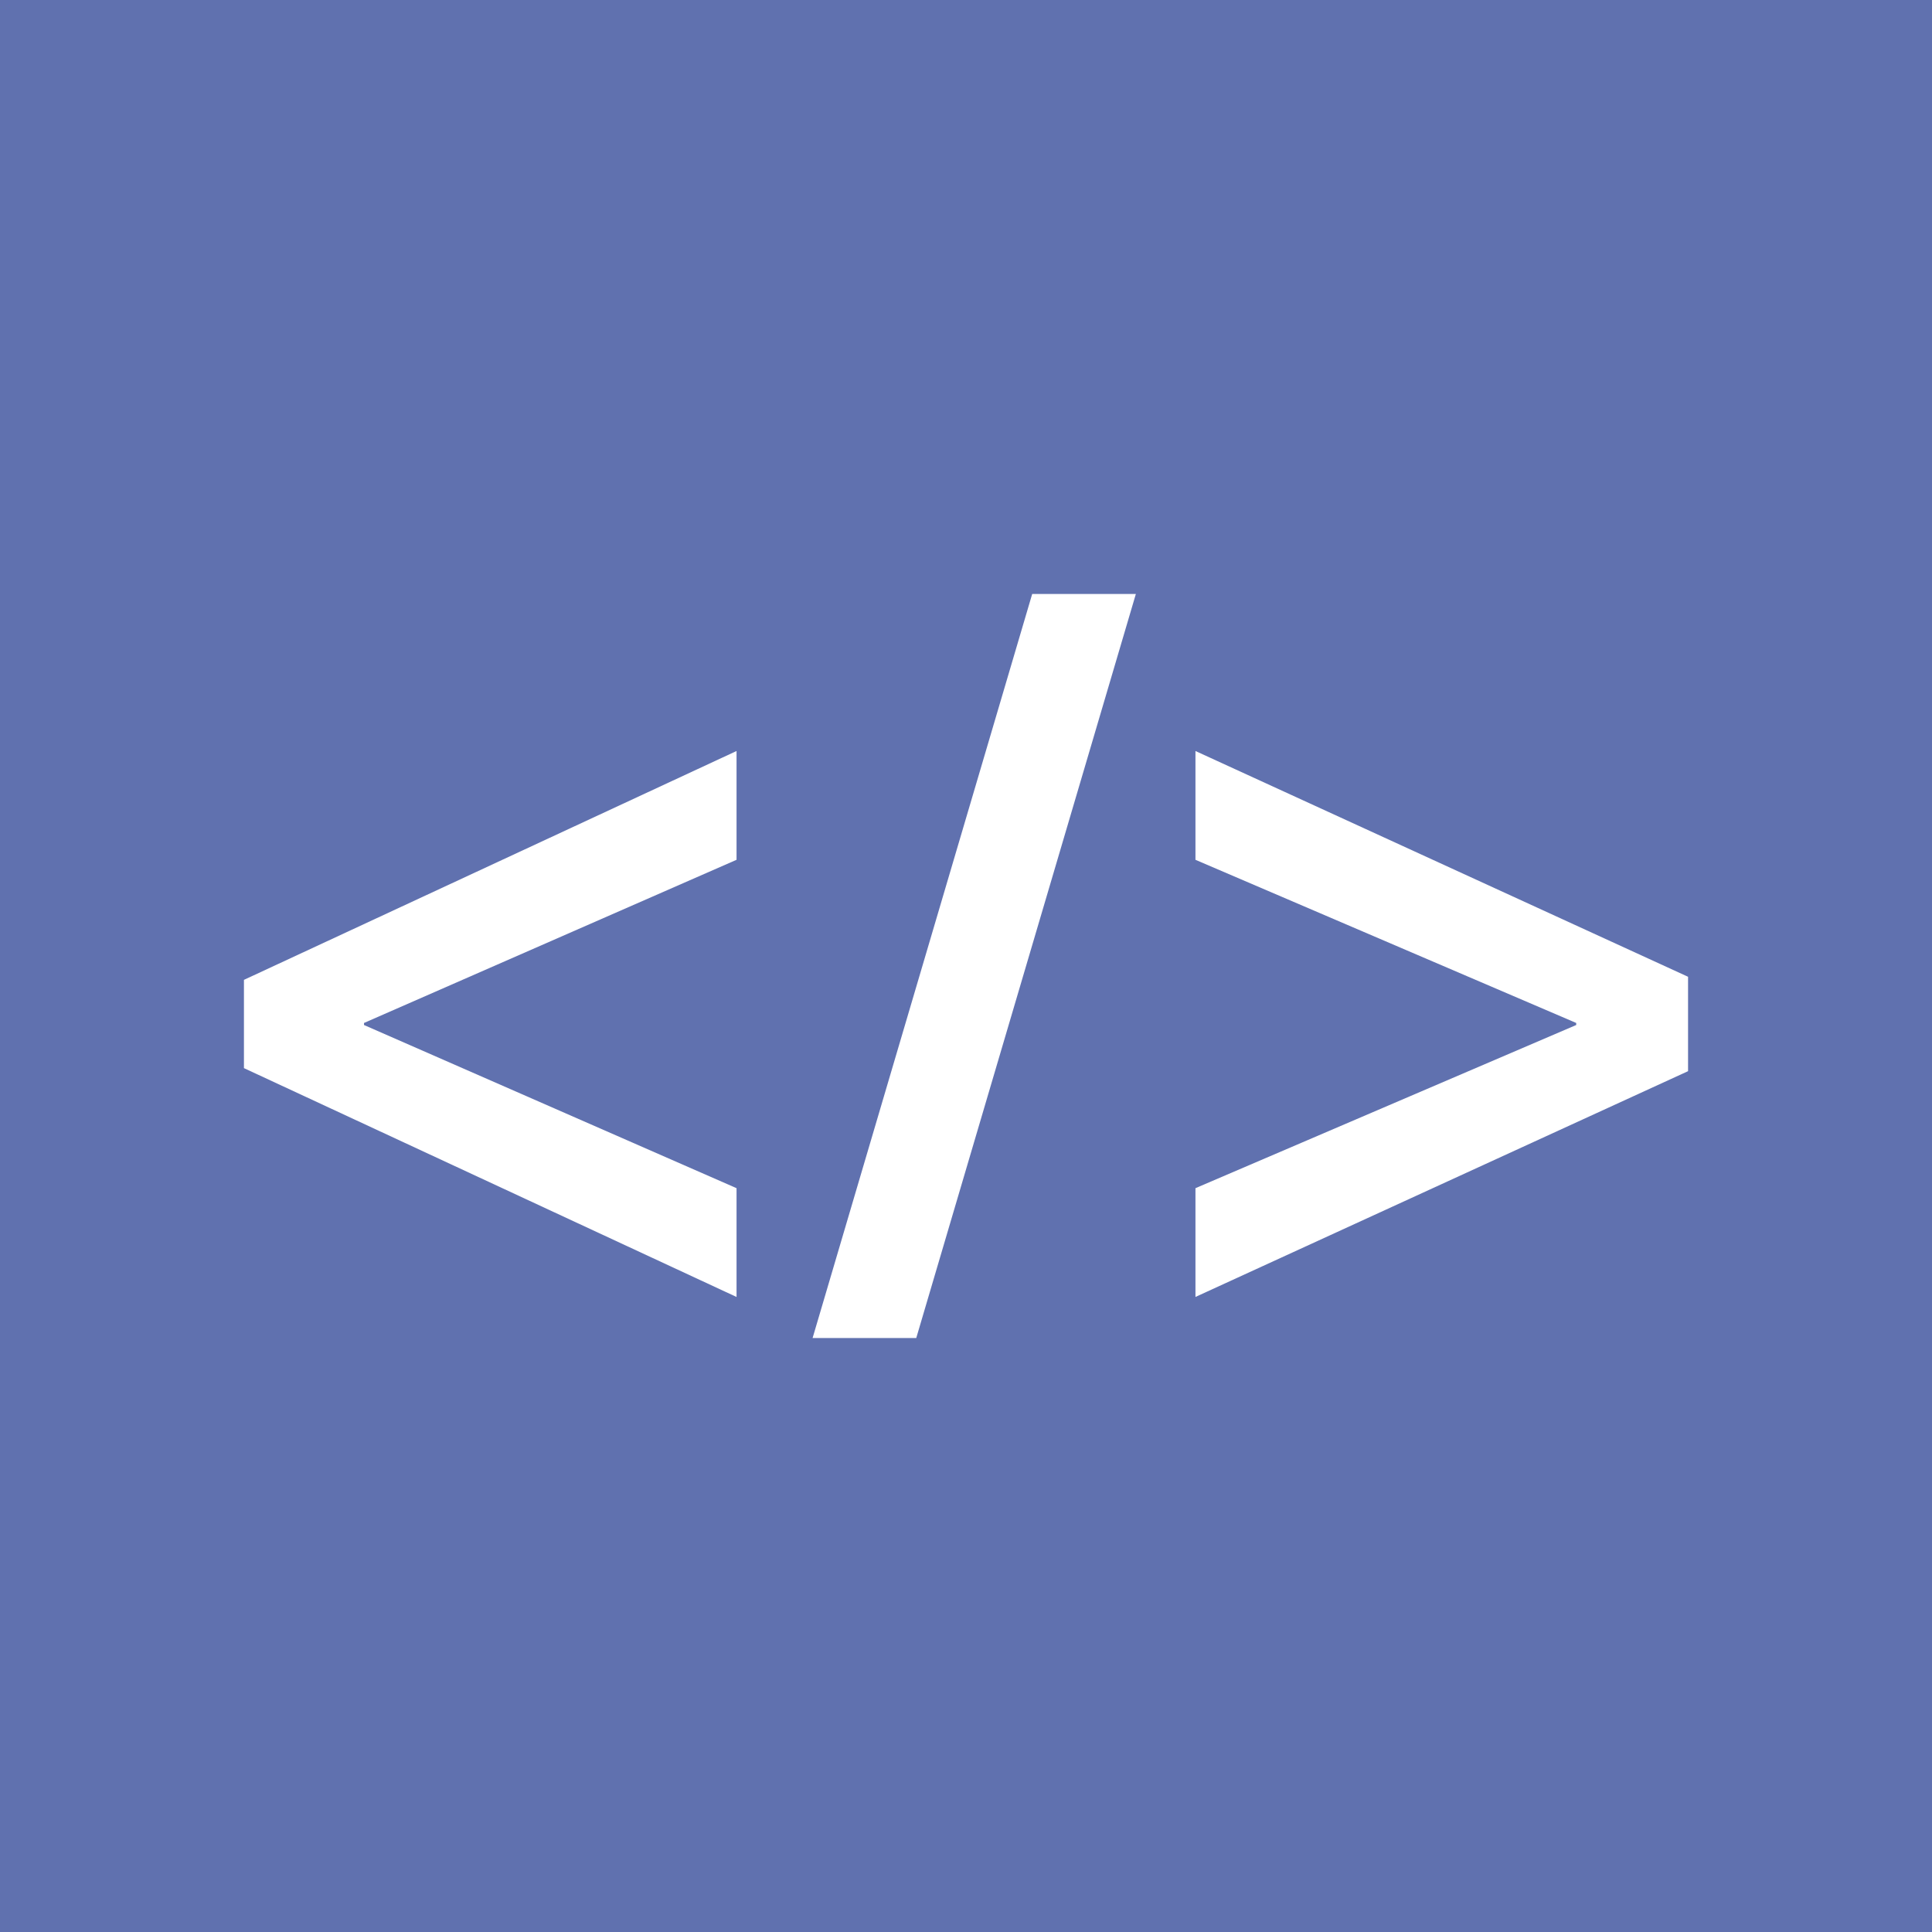
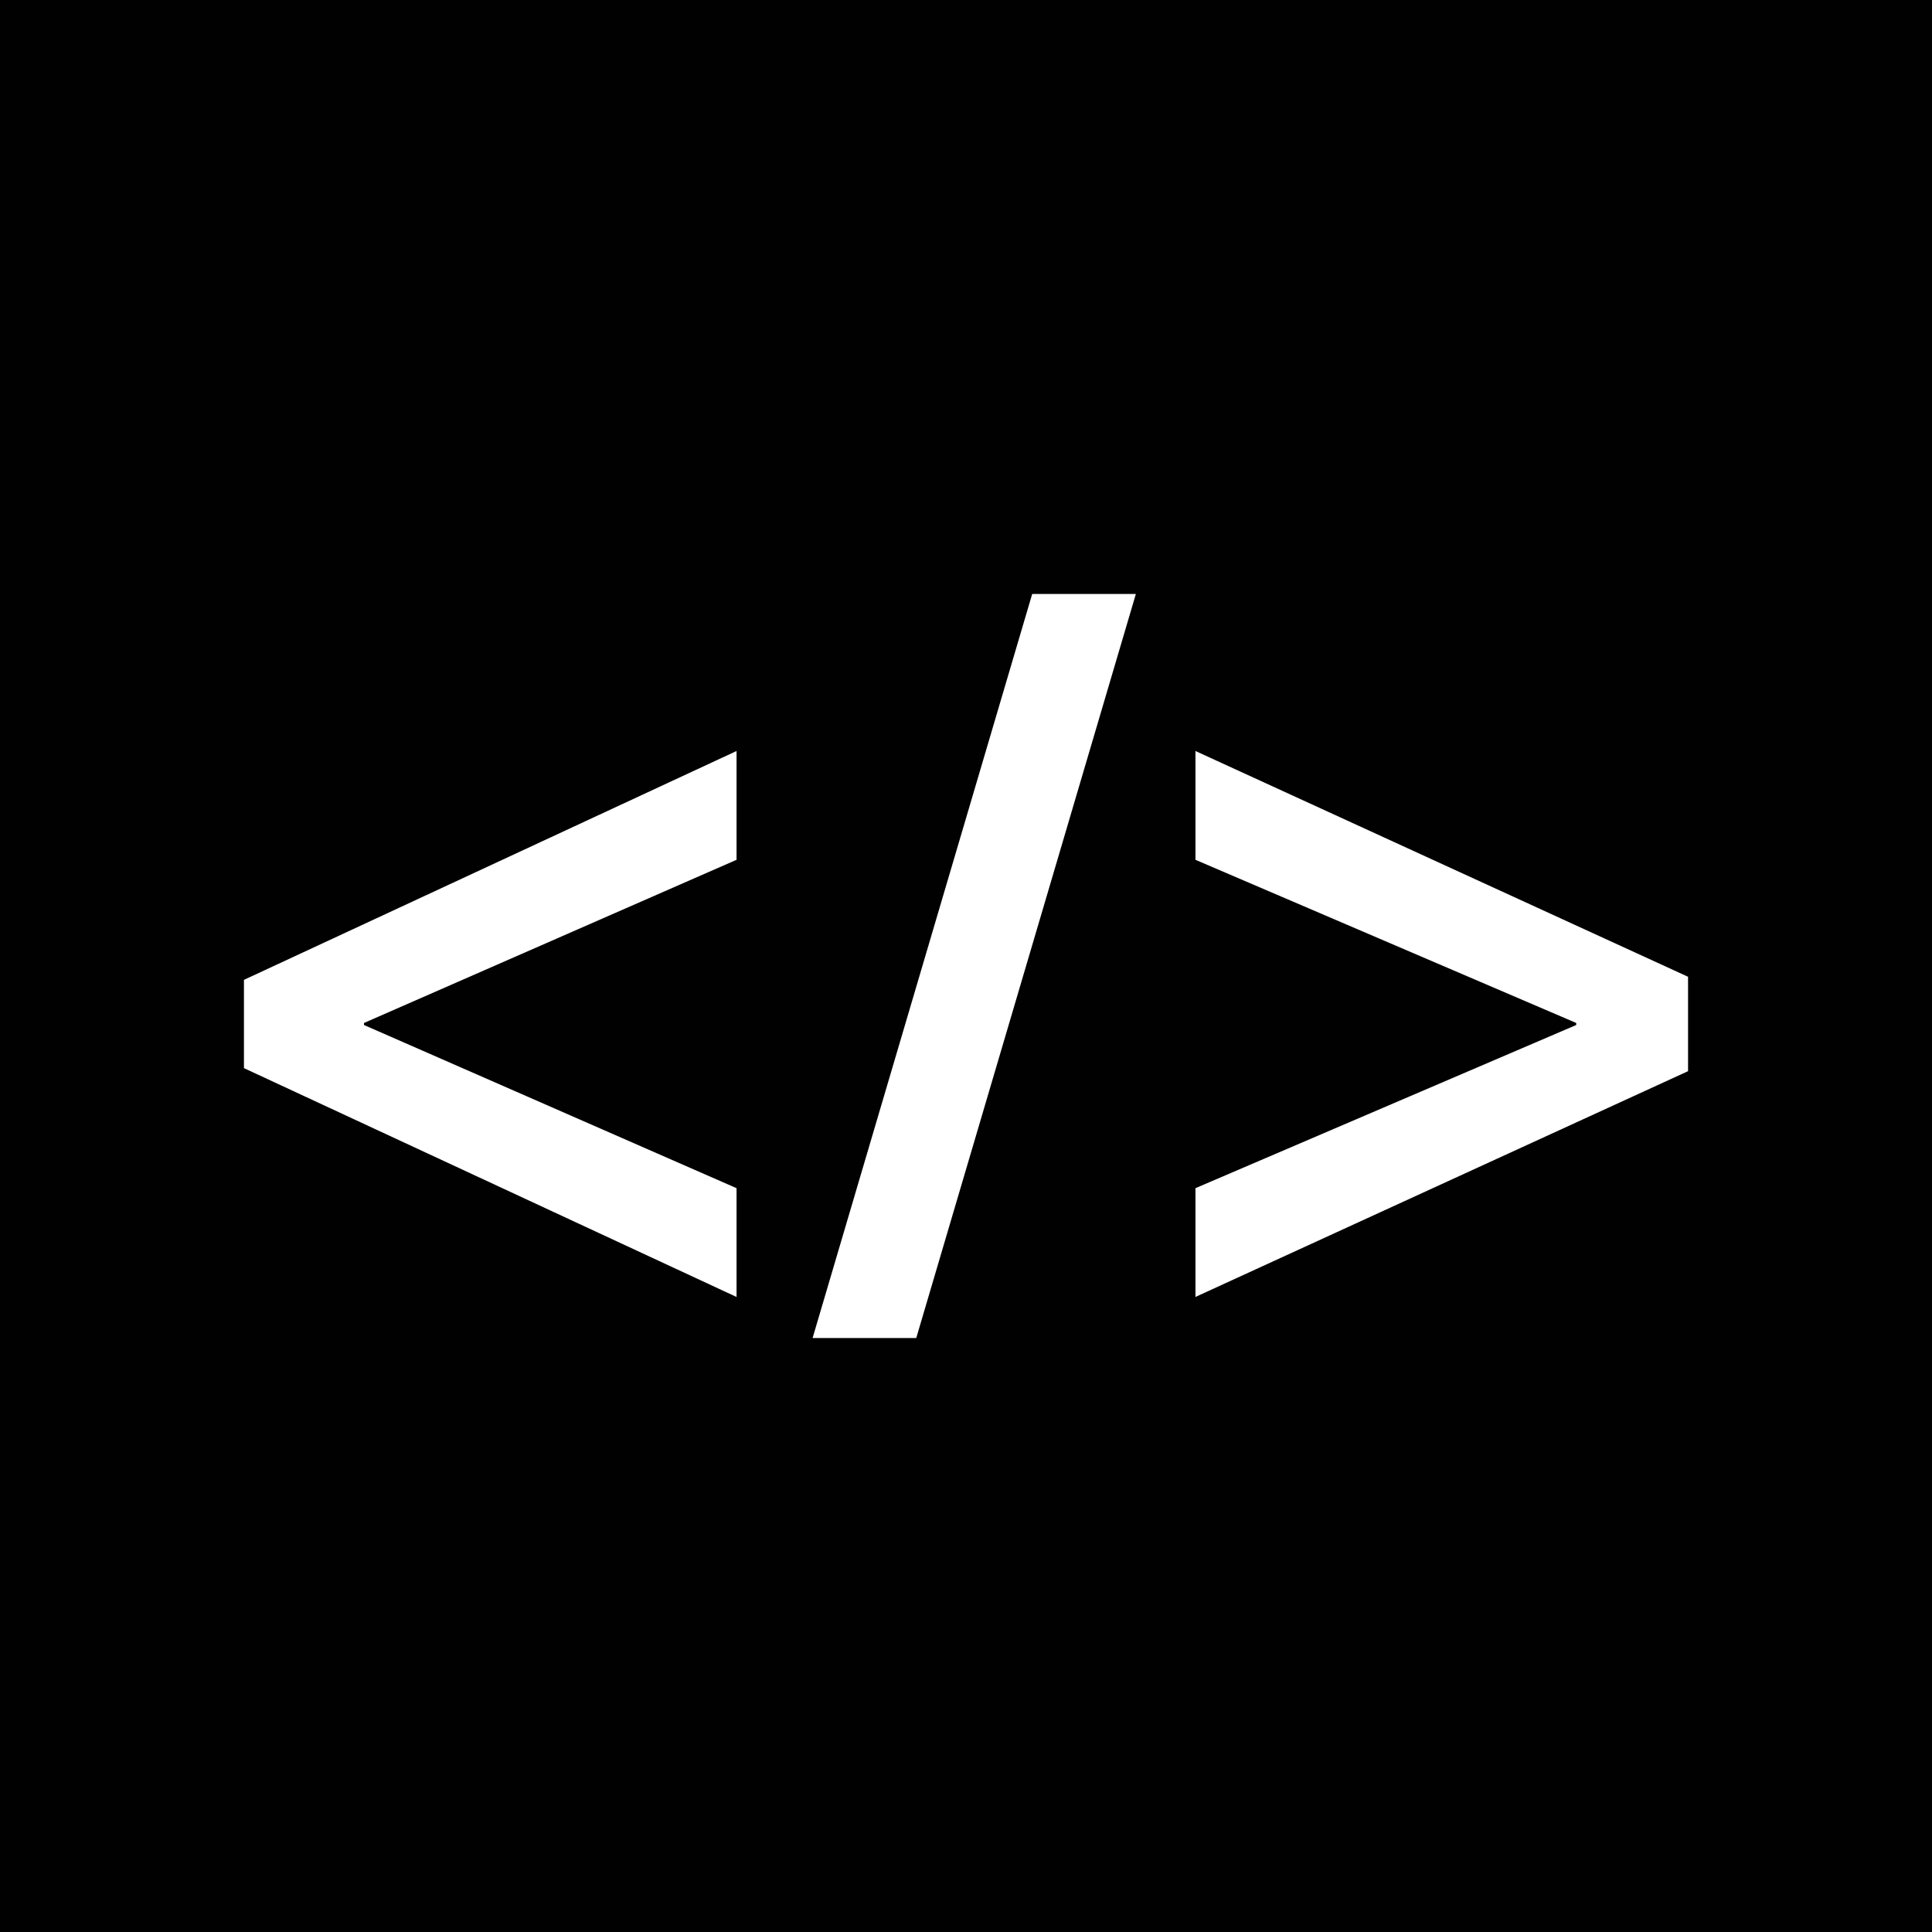
<svg xmlns="http://www.w3.org/2000/svg" version="1.1" id="Layer_1" viewBox="0 0 512 512" xml:space="preserve" fill="#000000">
  <g id="SVGRepo_bgCarrier" stroke-width="0" />
  <g id="SVGRepo_tracerCarrier" stroke-linecap="round" stroke-linejoin="round" />
  <g id="SVGRepo_iconCarrier">
-     <rect style="fill:#6071af;" width="512" height="512" />
+     <rect style="fill:#010101;" width="512" height="512" />
    <g>
      <path style="fill:#ffffff;" d="M64.648,259.672l130.544-60.648v28.832l-98.728,43.24v0.544l98.728,43.24v28.832L64.648,283.064 V259.672z" />
      <path style="fill:#ffffff;" d="M215.344,354.592l58.2-197.184h27.472l-58.2,197.184H215.344z" />
      <path style="fill:#ffffff;" d="M447.352,283.872l-130.544,59.832V314.88l100.904-43.24v-0.544l-100.904-43.24v-28.832 l130.544,59.832V283.872z" />
    </g>
  </g>
</svg>
